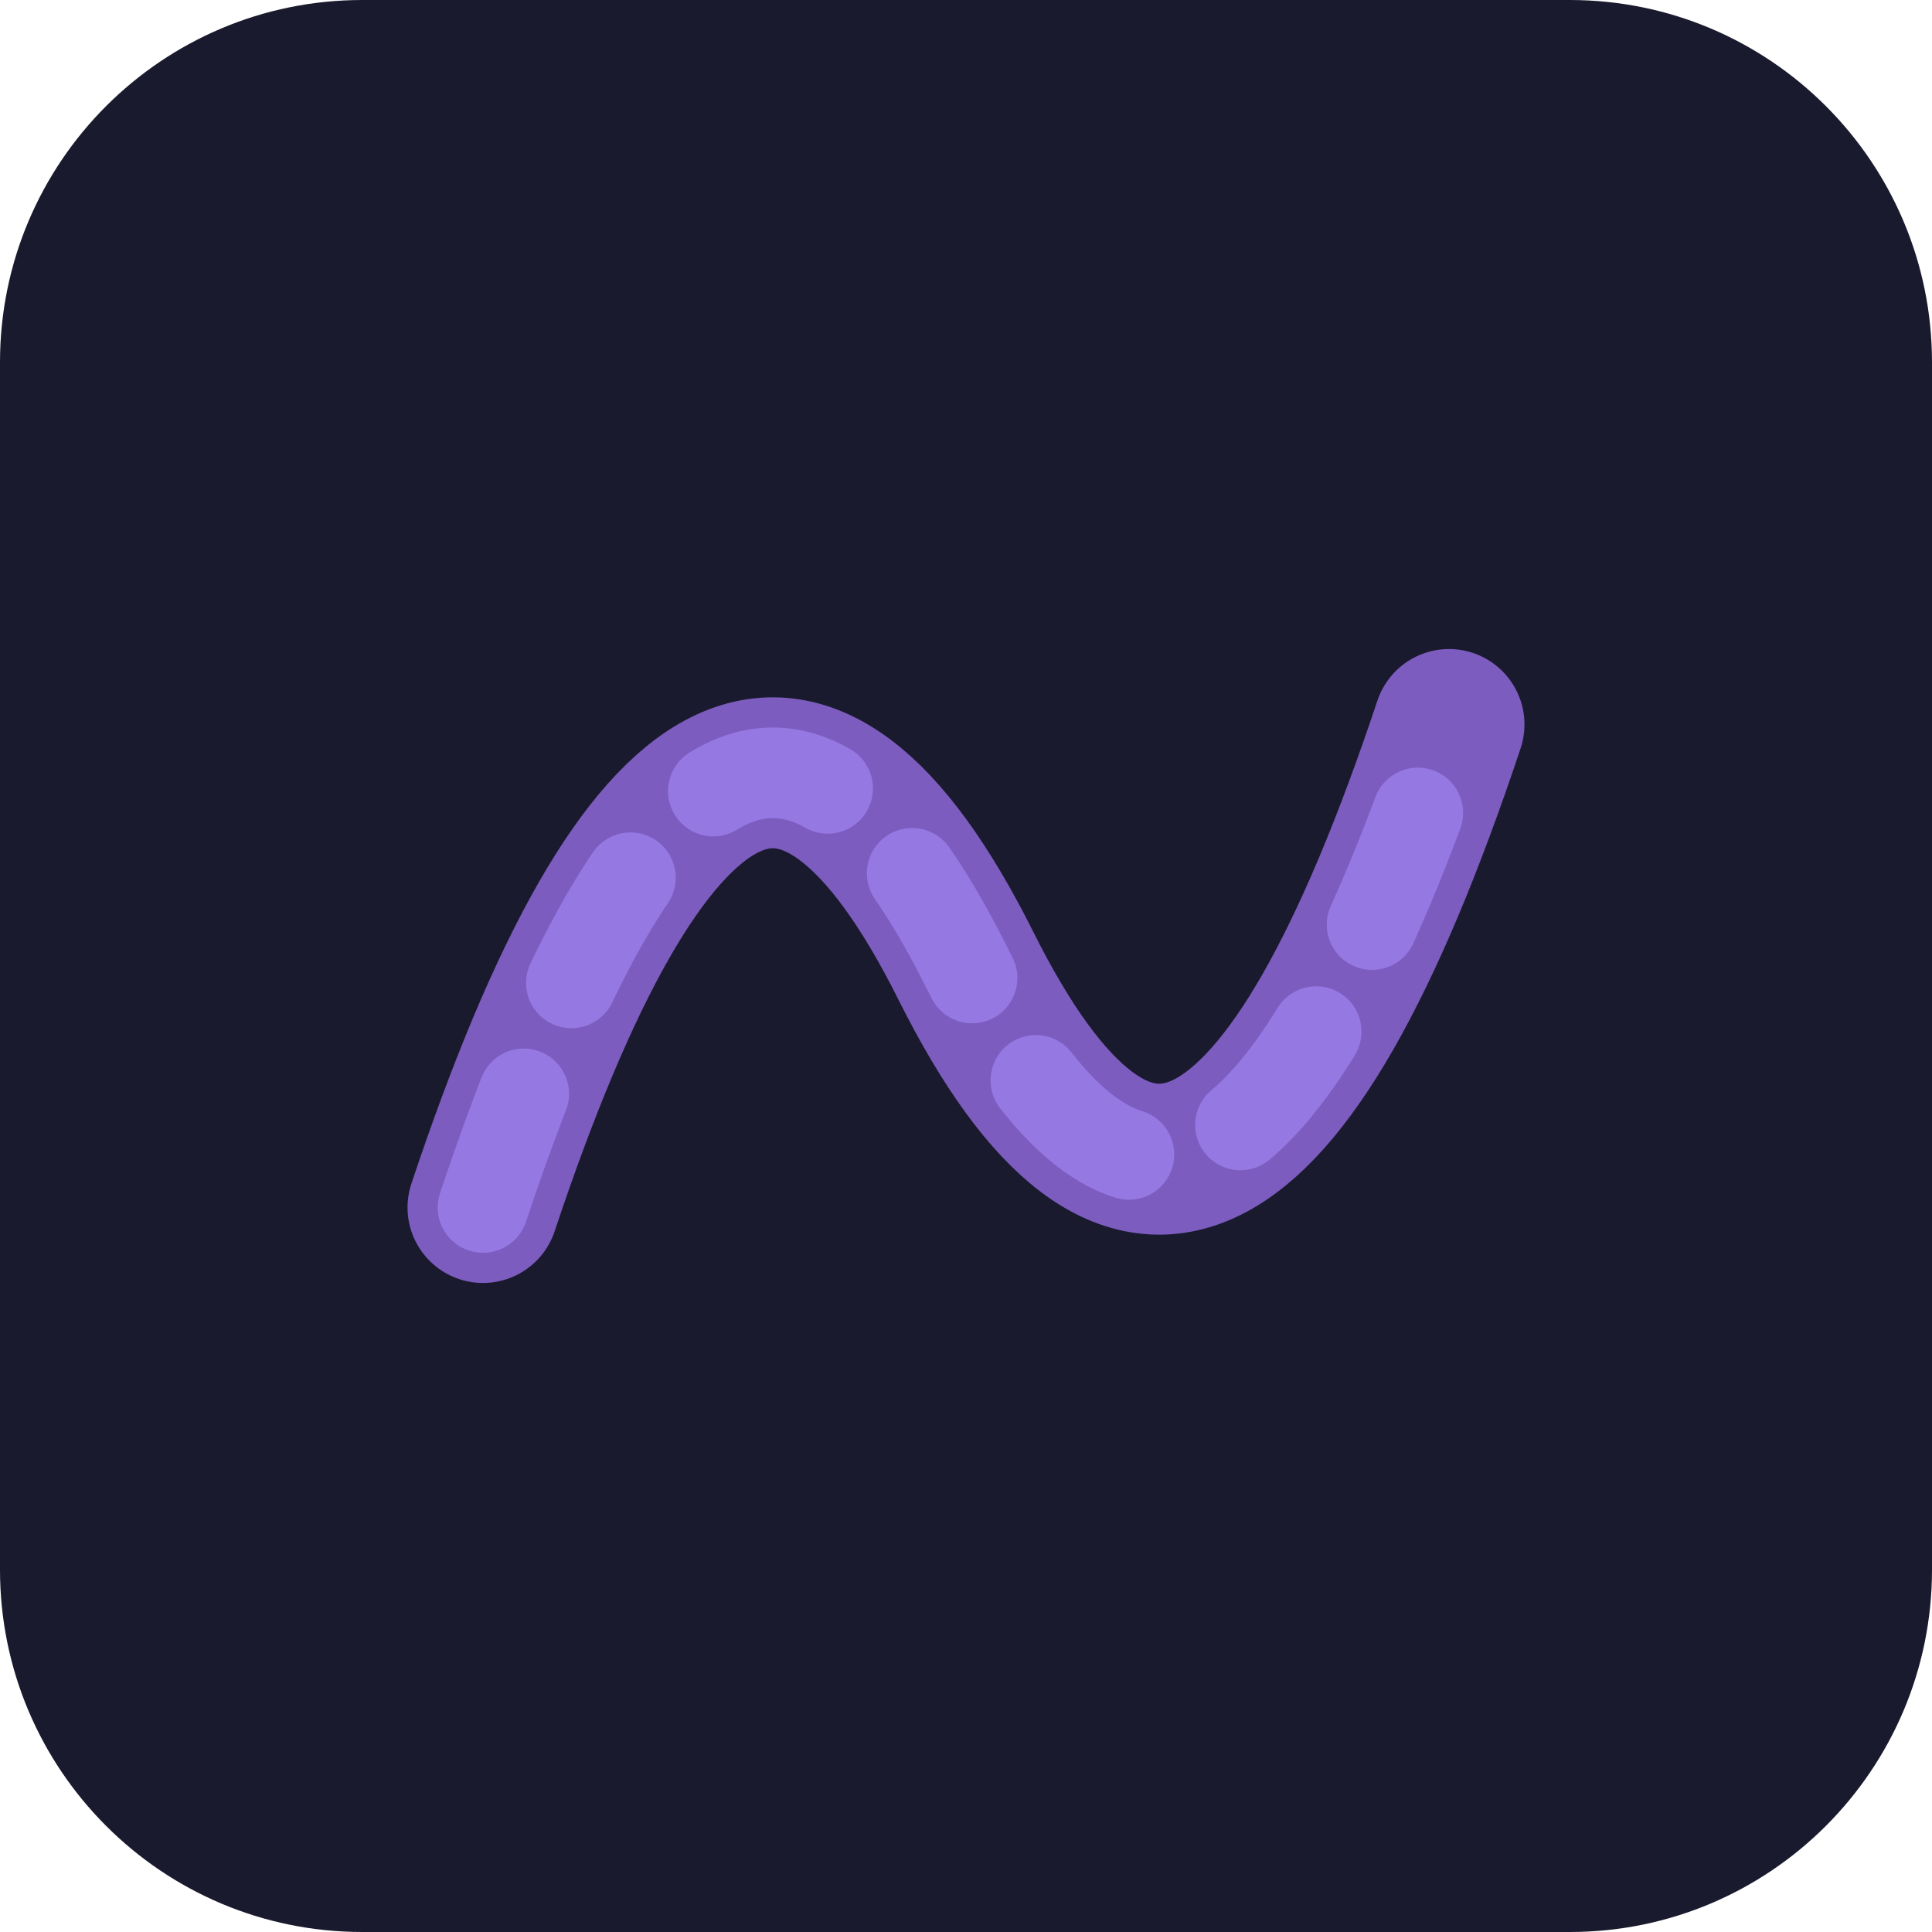
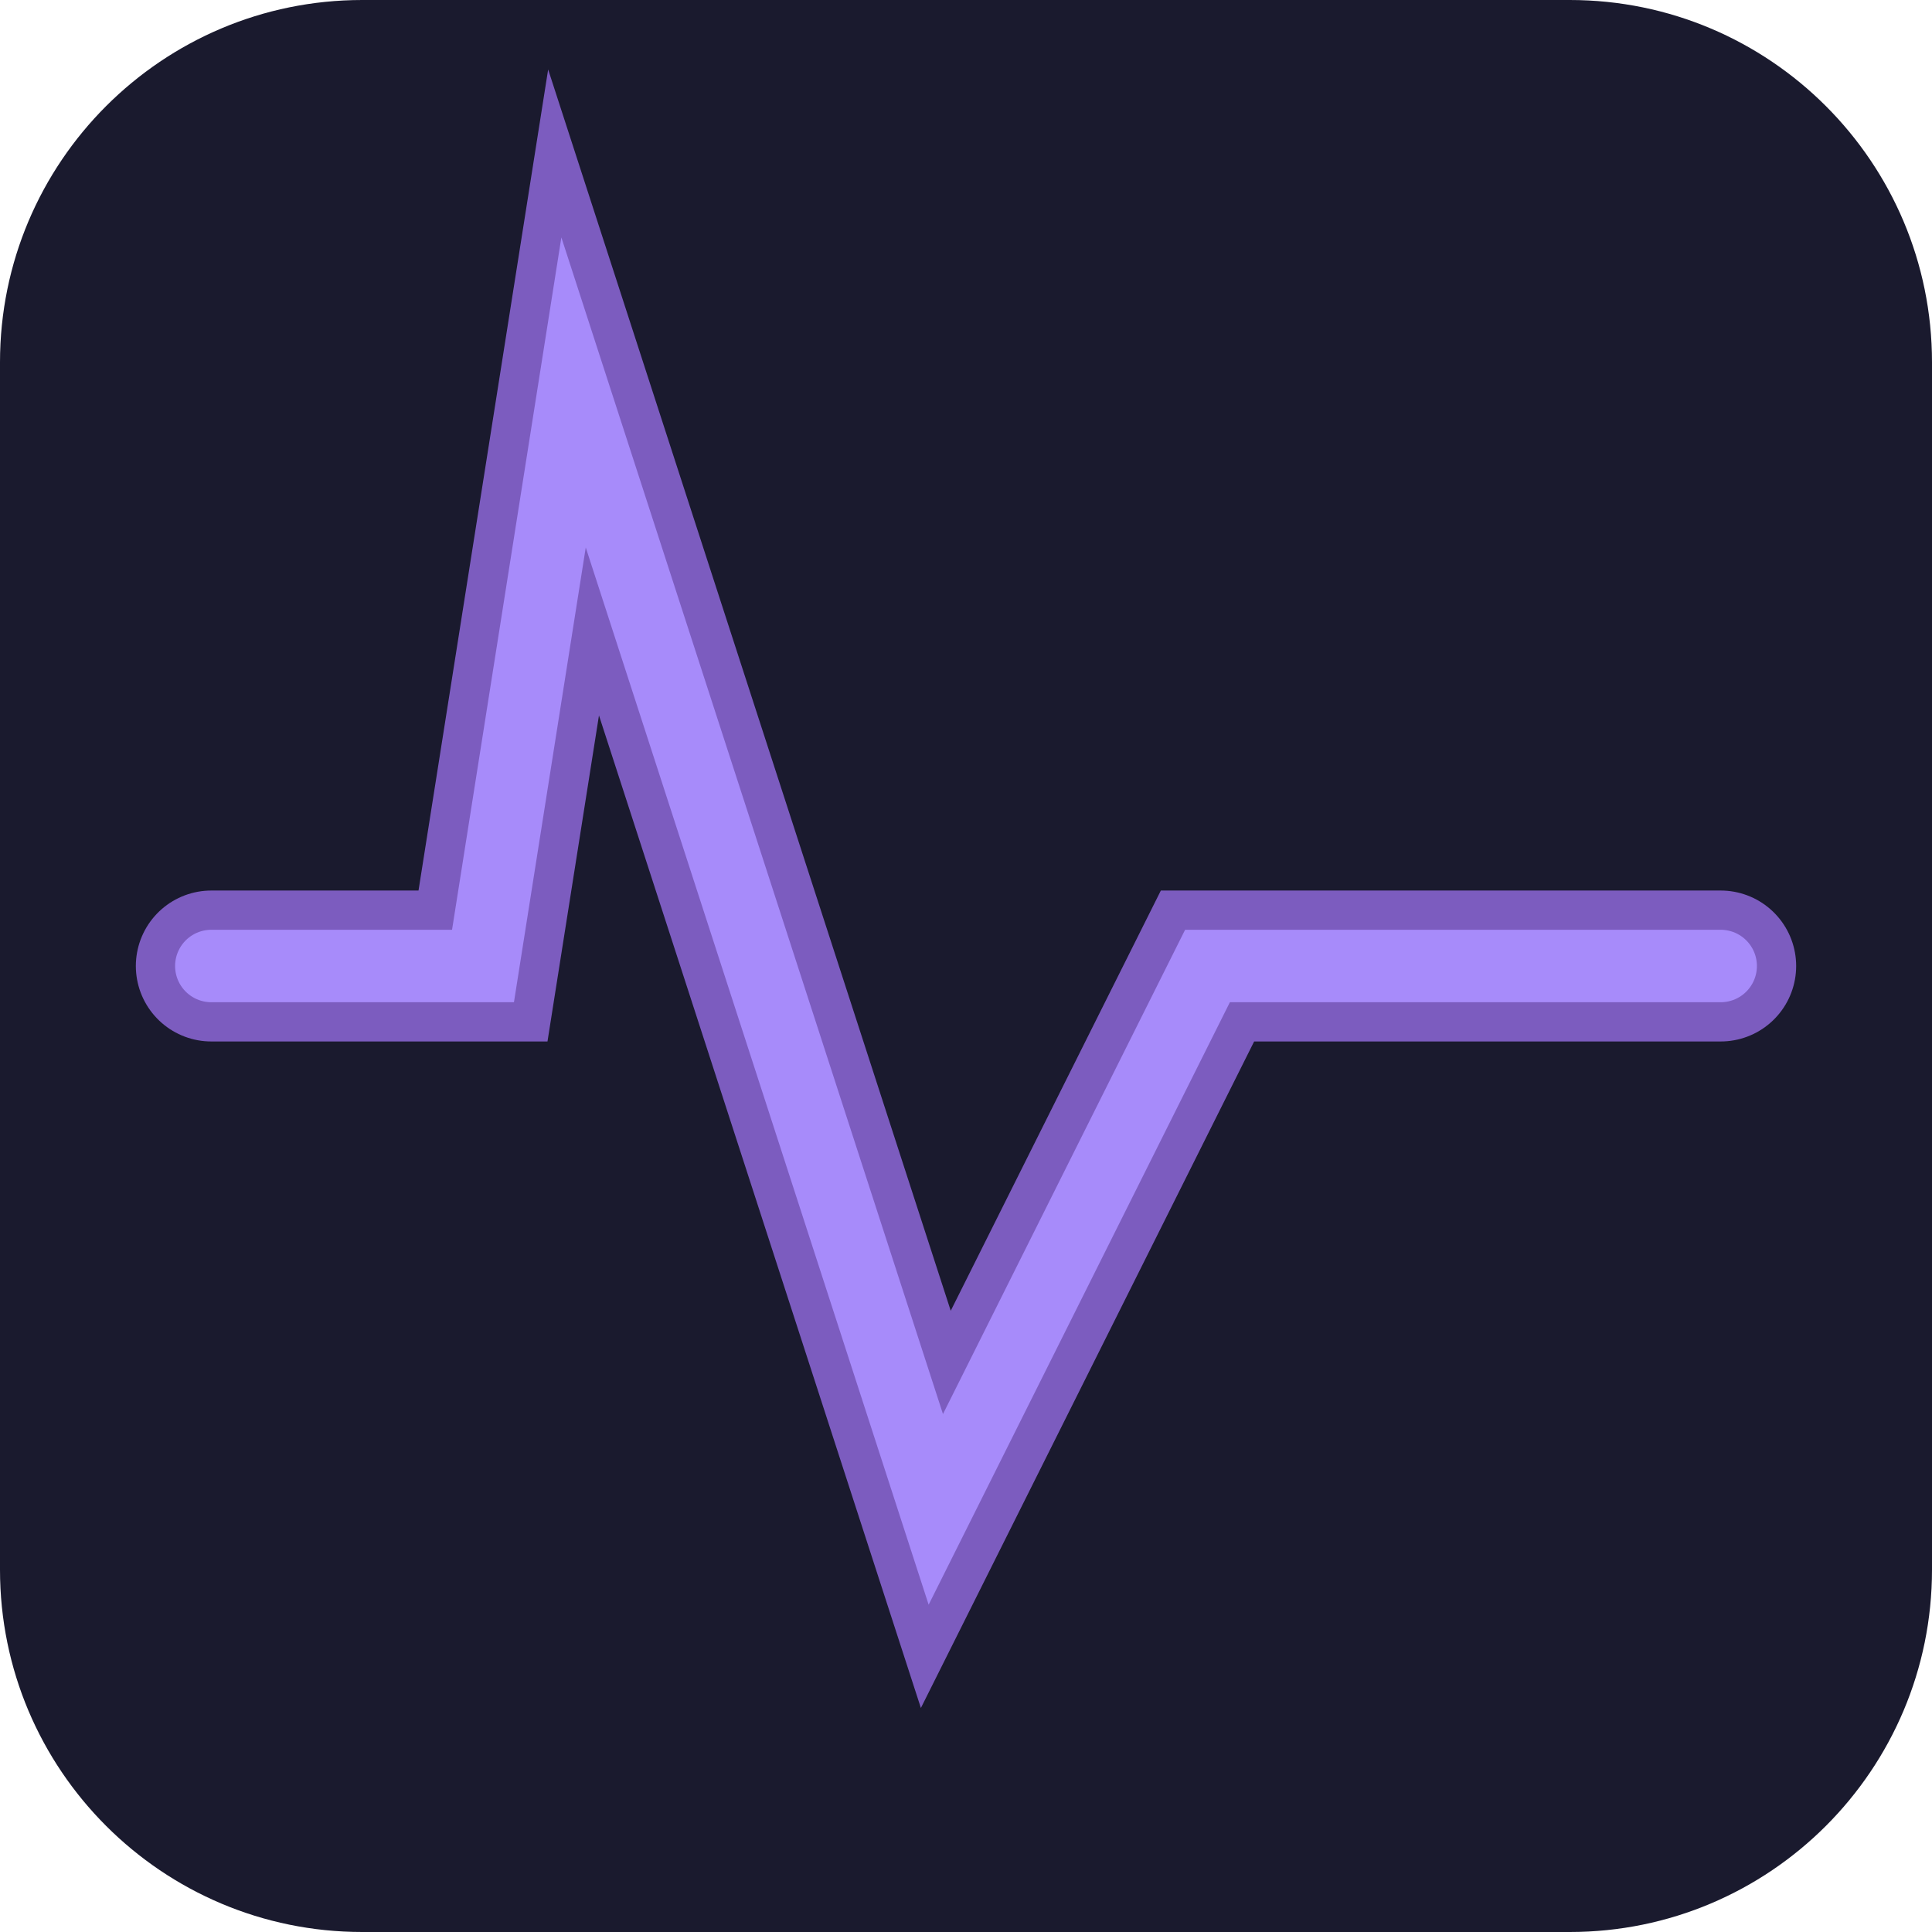
- <svg xmlns="http://www.w3.org/2000/svg" viewBox="0 0 64 64" fill="none">
+ <svg xmlns="http://www.w3.org/2000/svg" viewBox="0 0 64 64">
  <rect width="64" height="64" rx="12" fill="#1a1a2e" />
-   <path d="M16 40 Q24 16 32 32 Q40 48 48 24" stroke="#7c5cbf" stroke-width="5" stroke-linecap="round" fill="none" />
-   <path d="M16 40 Q24 16 32 32 Q40 48 48 24" stroke="#a78bfa" stroke-width="3" stroke-linecap="round" fill="none" opacity="0.6" stroke-dasharray="4 4" />
+   <path d="M7 32 H16 L19 13 L31 50 L40 32 H57" fill="none" stroke="#7c5cbf" stroke-width="5" stroke-linejoin="miter" stroke-miterlimit="5" stroke-linecap="round" />
+   <path d="M7 32 H16 L19 13 L31 50 L40 32 H57" fill="none" stroke="#a78bfa" stroke-width="2.4" stroke-linejoin="miter" stroke-miterlimit="5" stroke-linecap="round" />
</svg>
